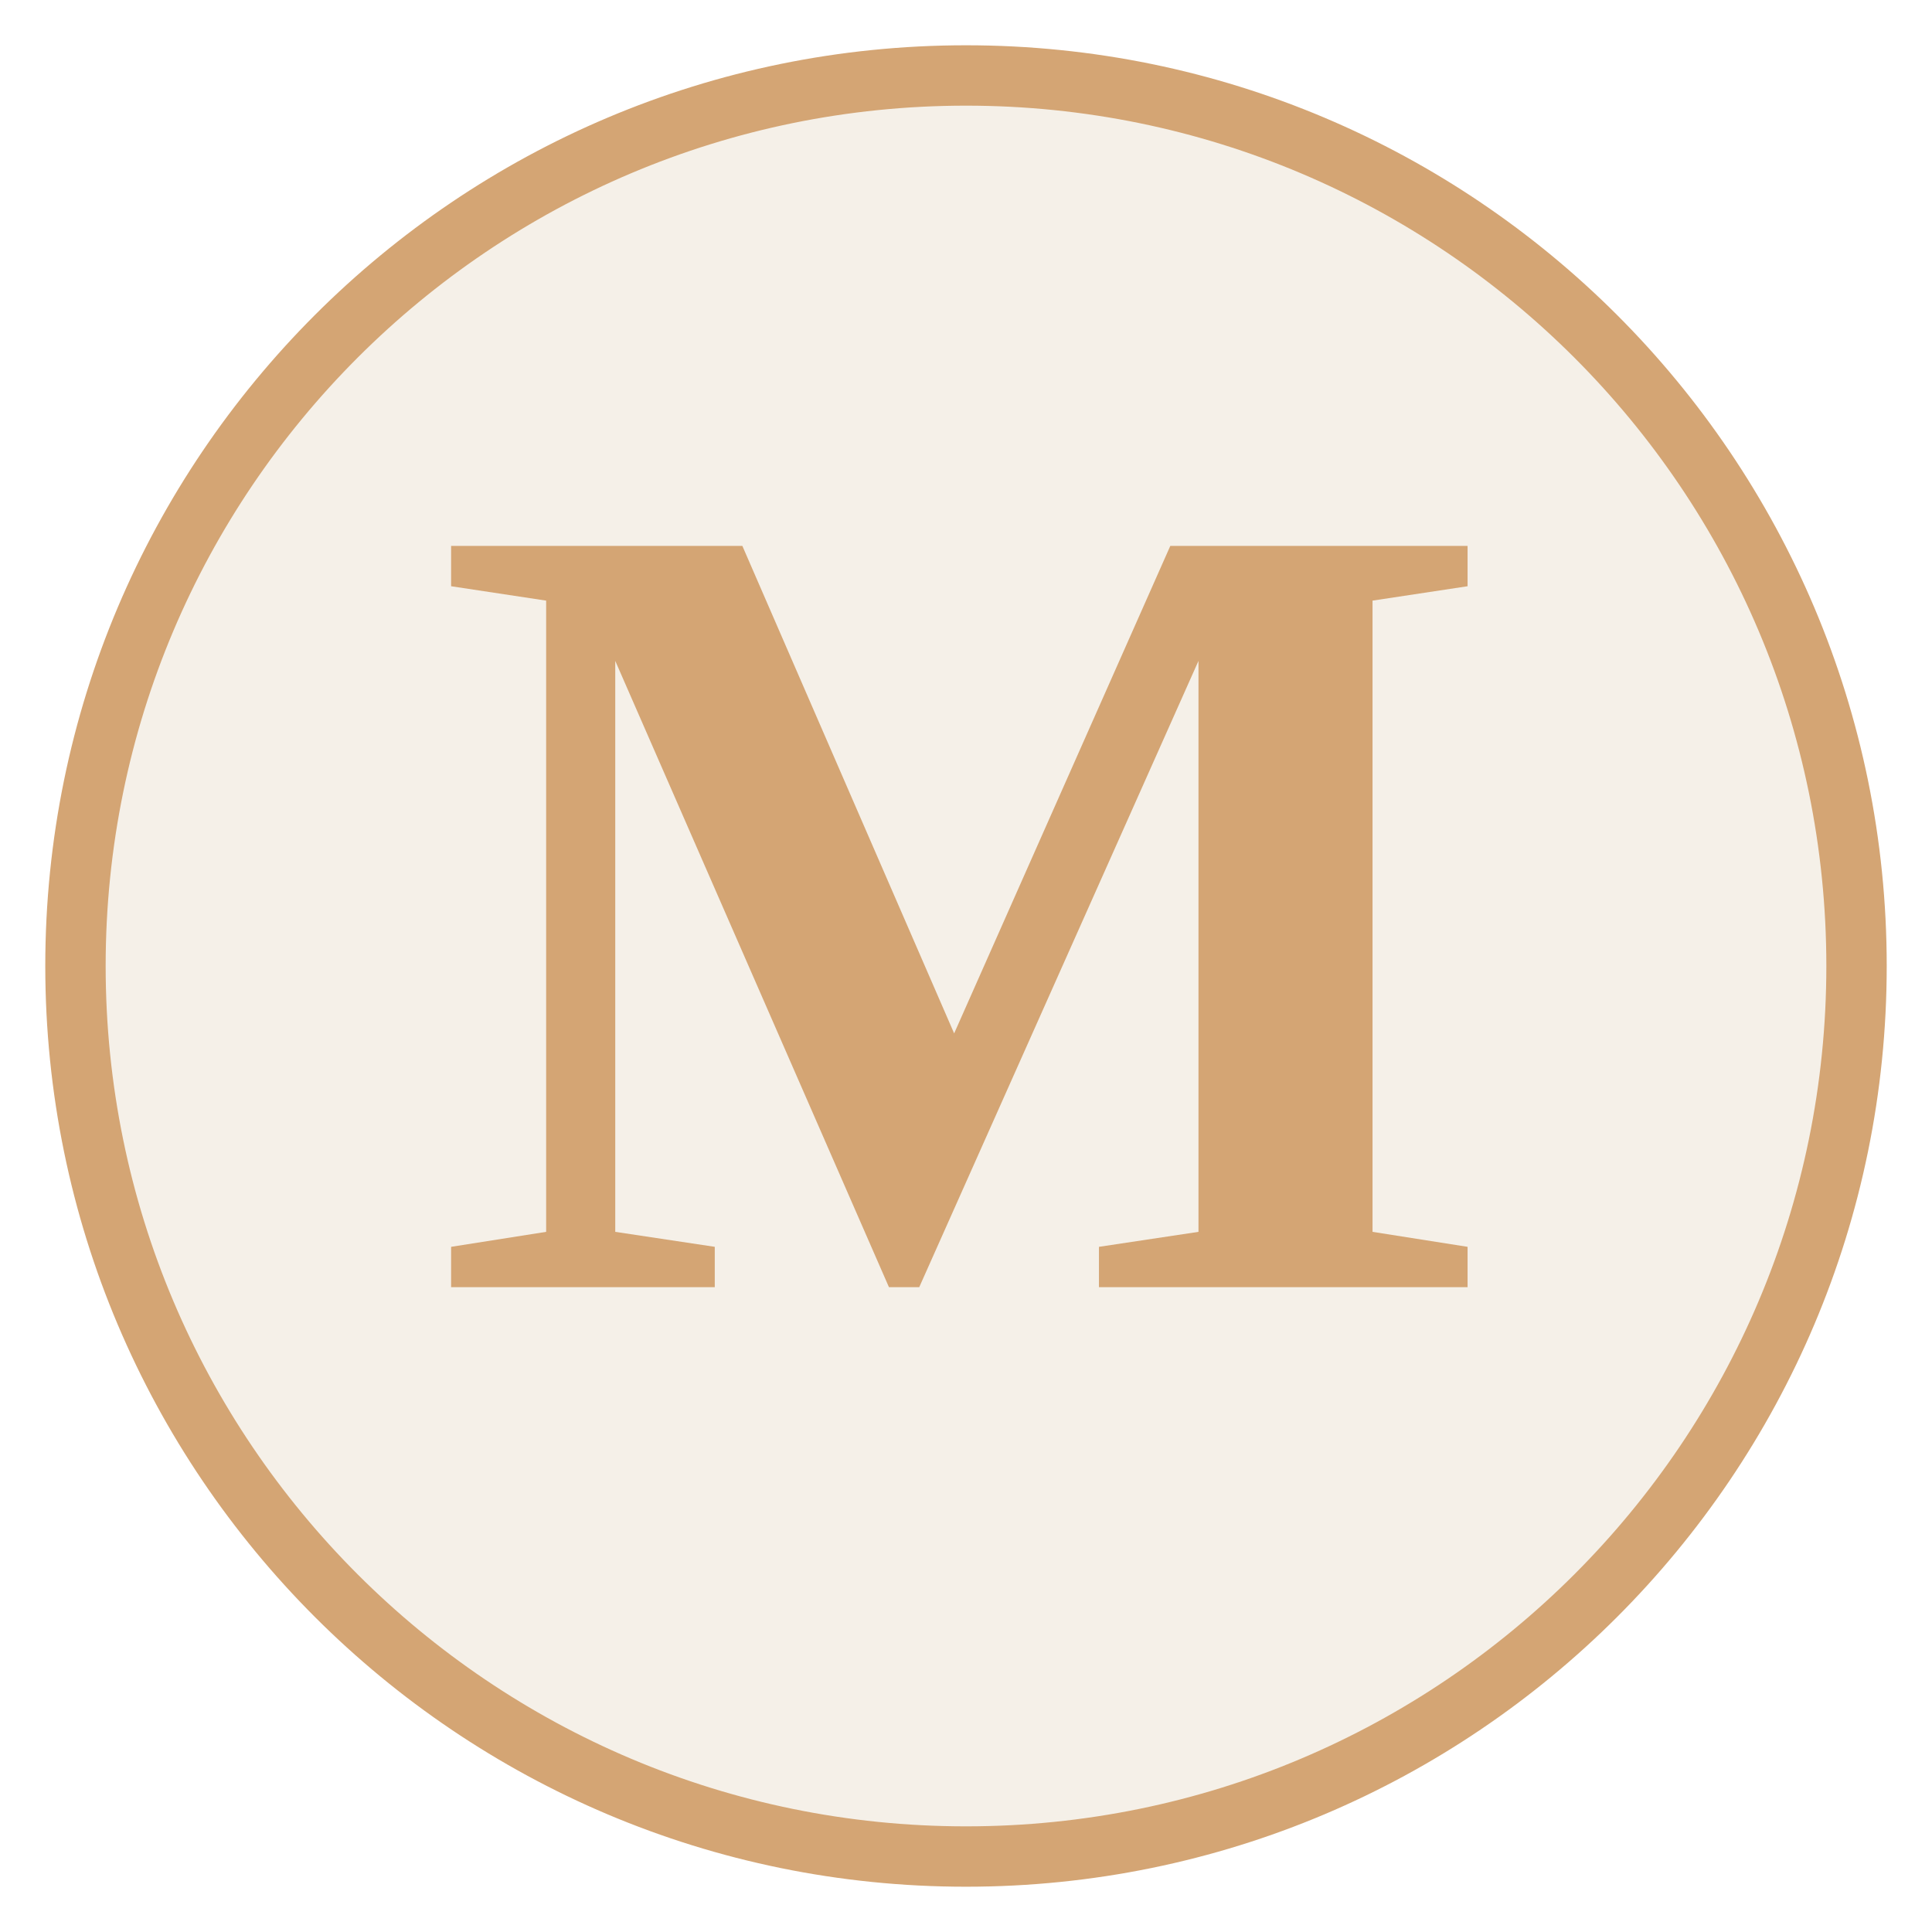
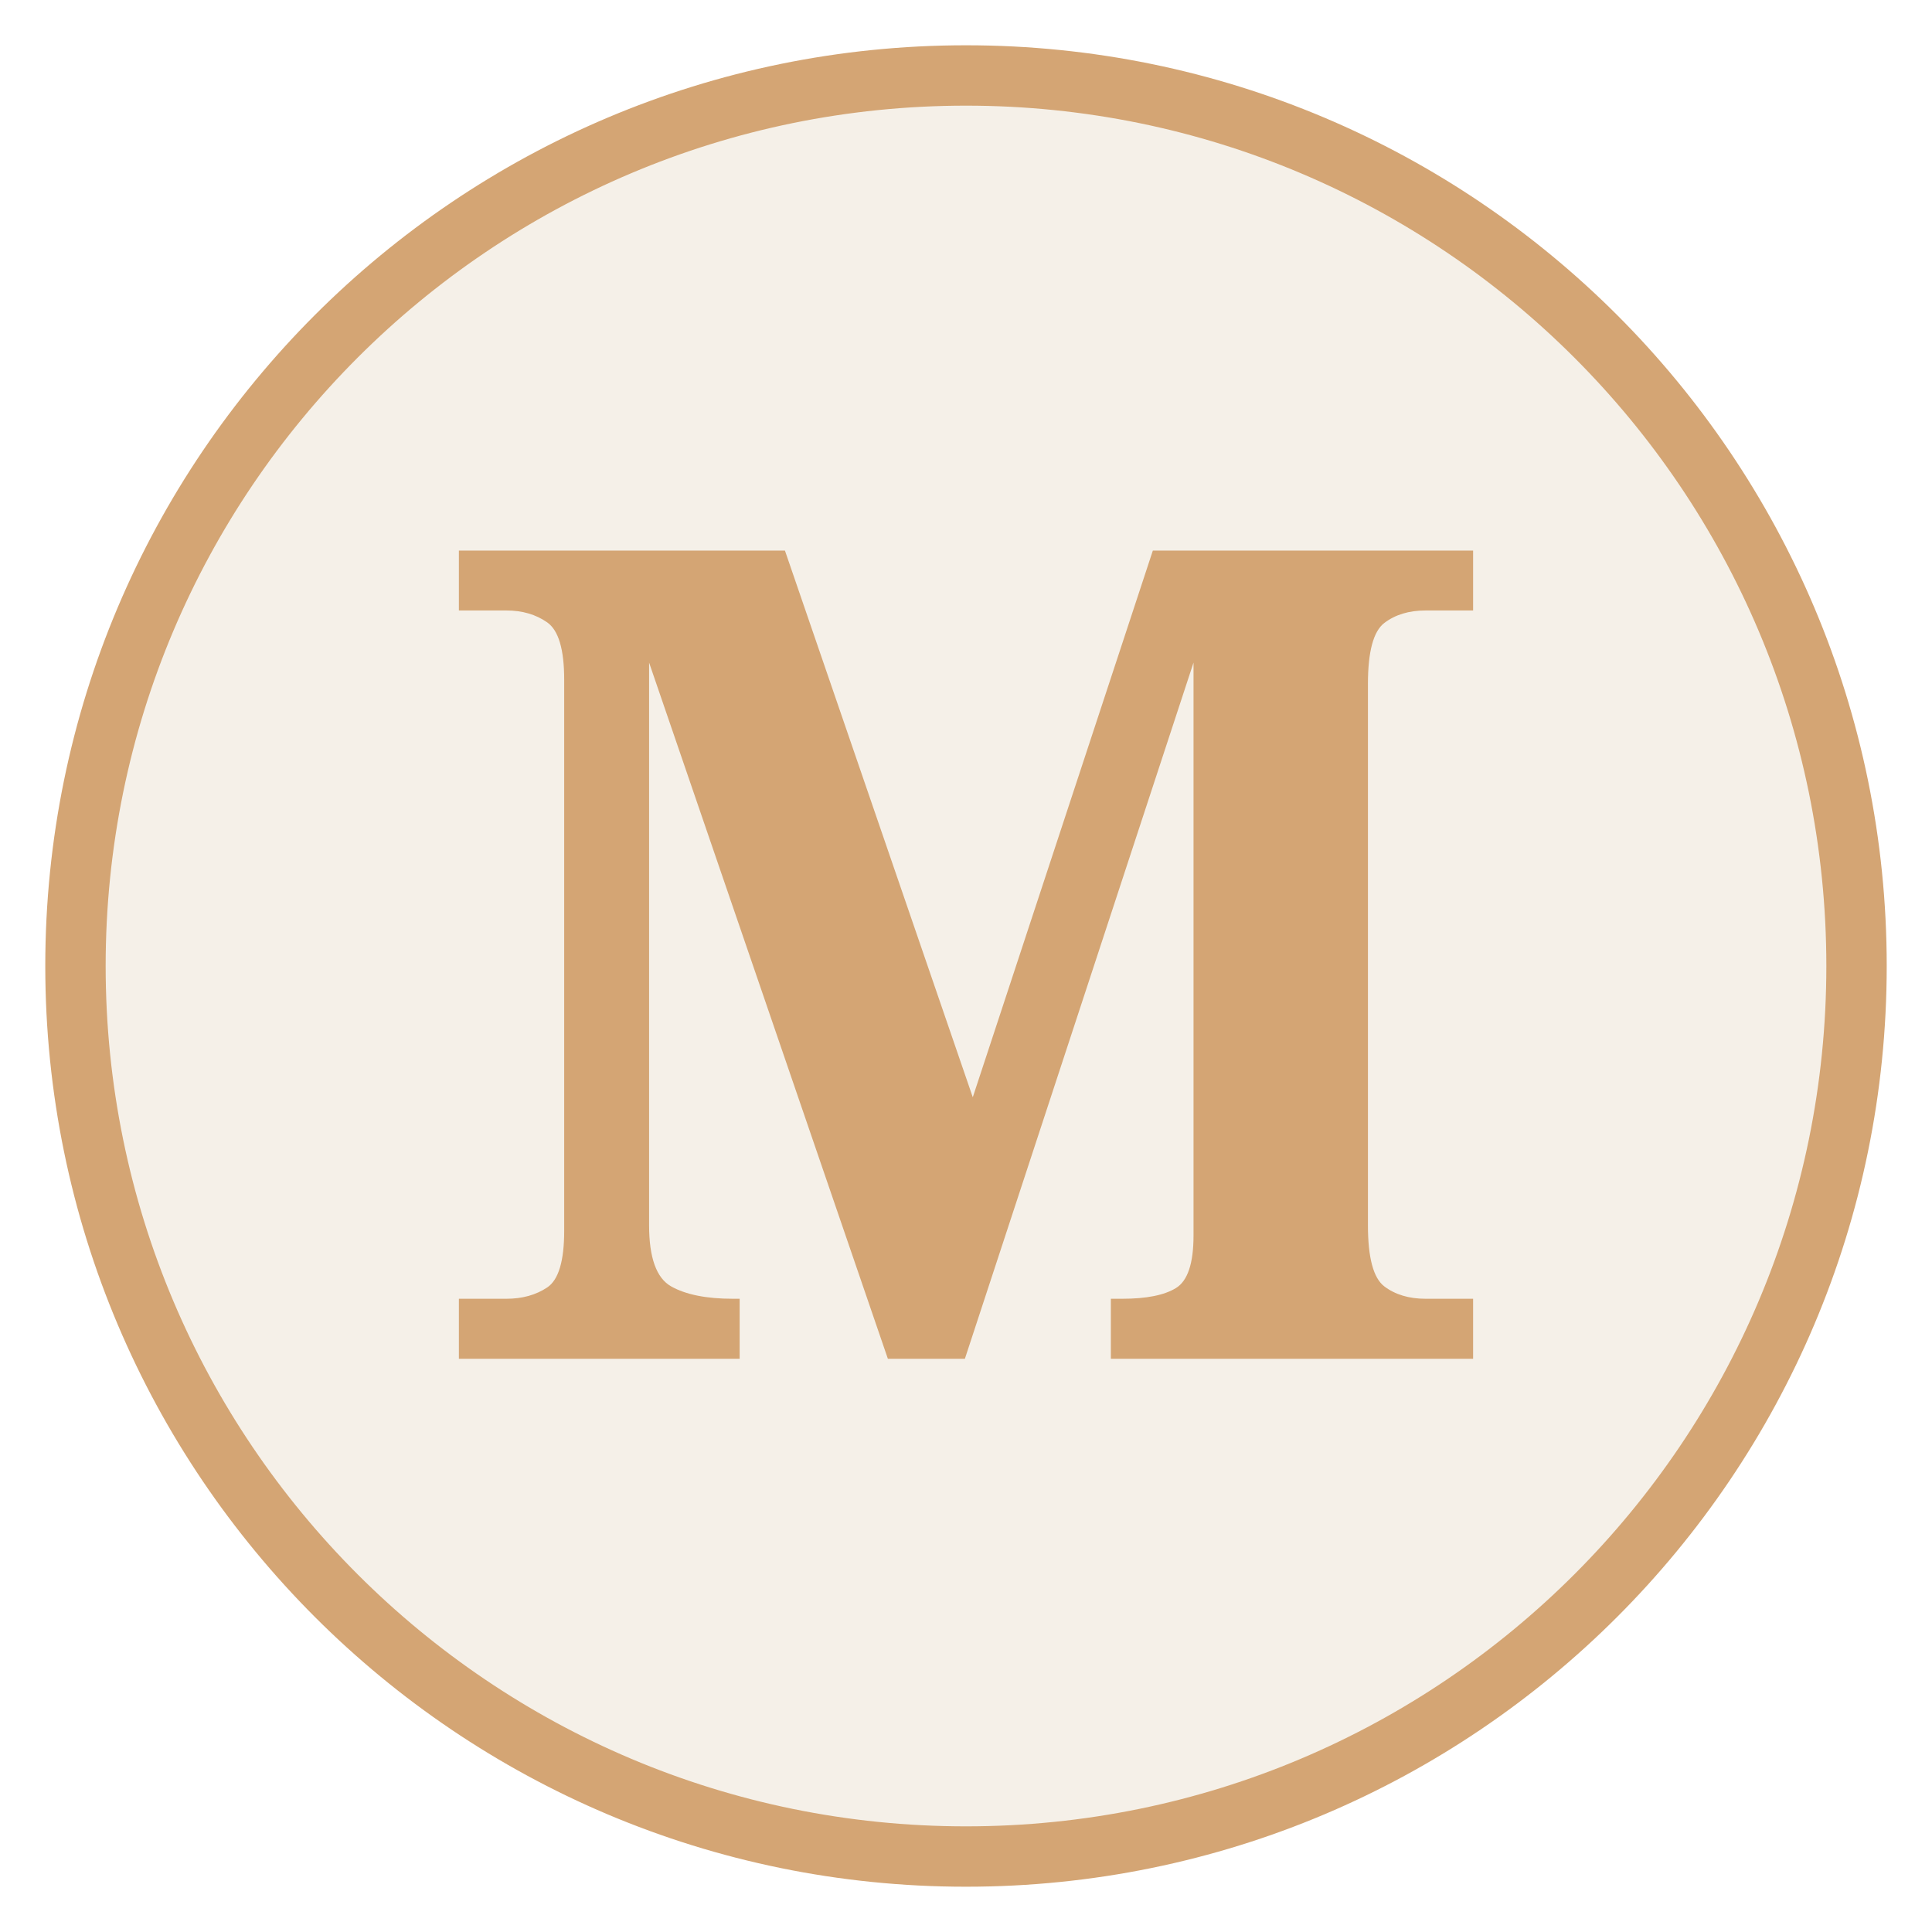
<svg xmlns="http://www.w3.org/2000/svg" width="256" height="256" viewBox="0 0 256 256" fill="none">
  <circle cx="128" cy="128" r="118" fill="#F5F0E8" />
  <circle cx="128" cy="128" r="118" stroke="#D4A574" stroke-width="8" />
-   <text x="50%" y="50%" text-anchor="middle" dominant-baseline="middle" font-family="Playfair Display, Times New Roman, serif" font-size="150" font-weight="700" fill="#D4A574">
+   <text x="50%" y="50%" text-anchor="middle" dominant-baseline="middle" font-family="Playfair Display, Lora, serif" font-size="150" font-weight="700" fill="#D4A574">
    M
  </text>
</svg>
